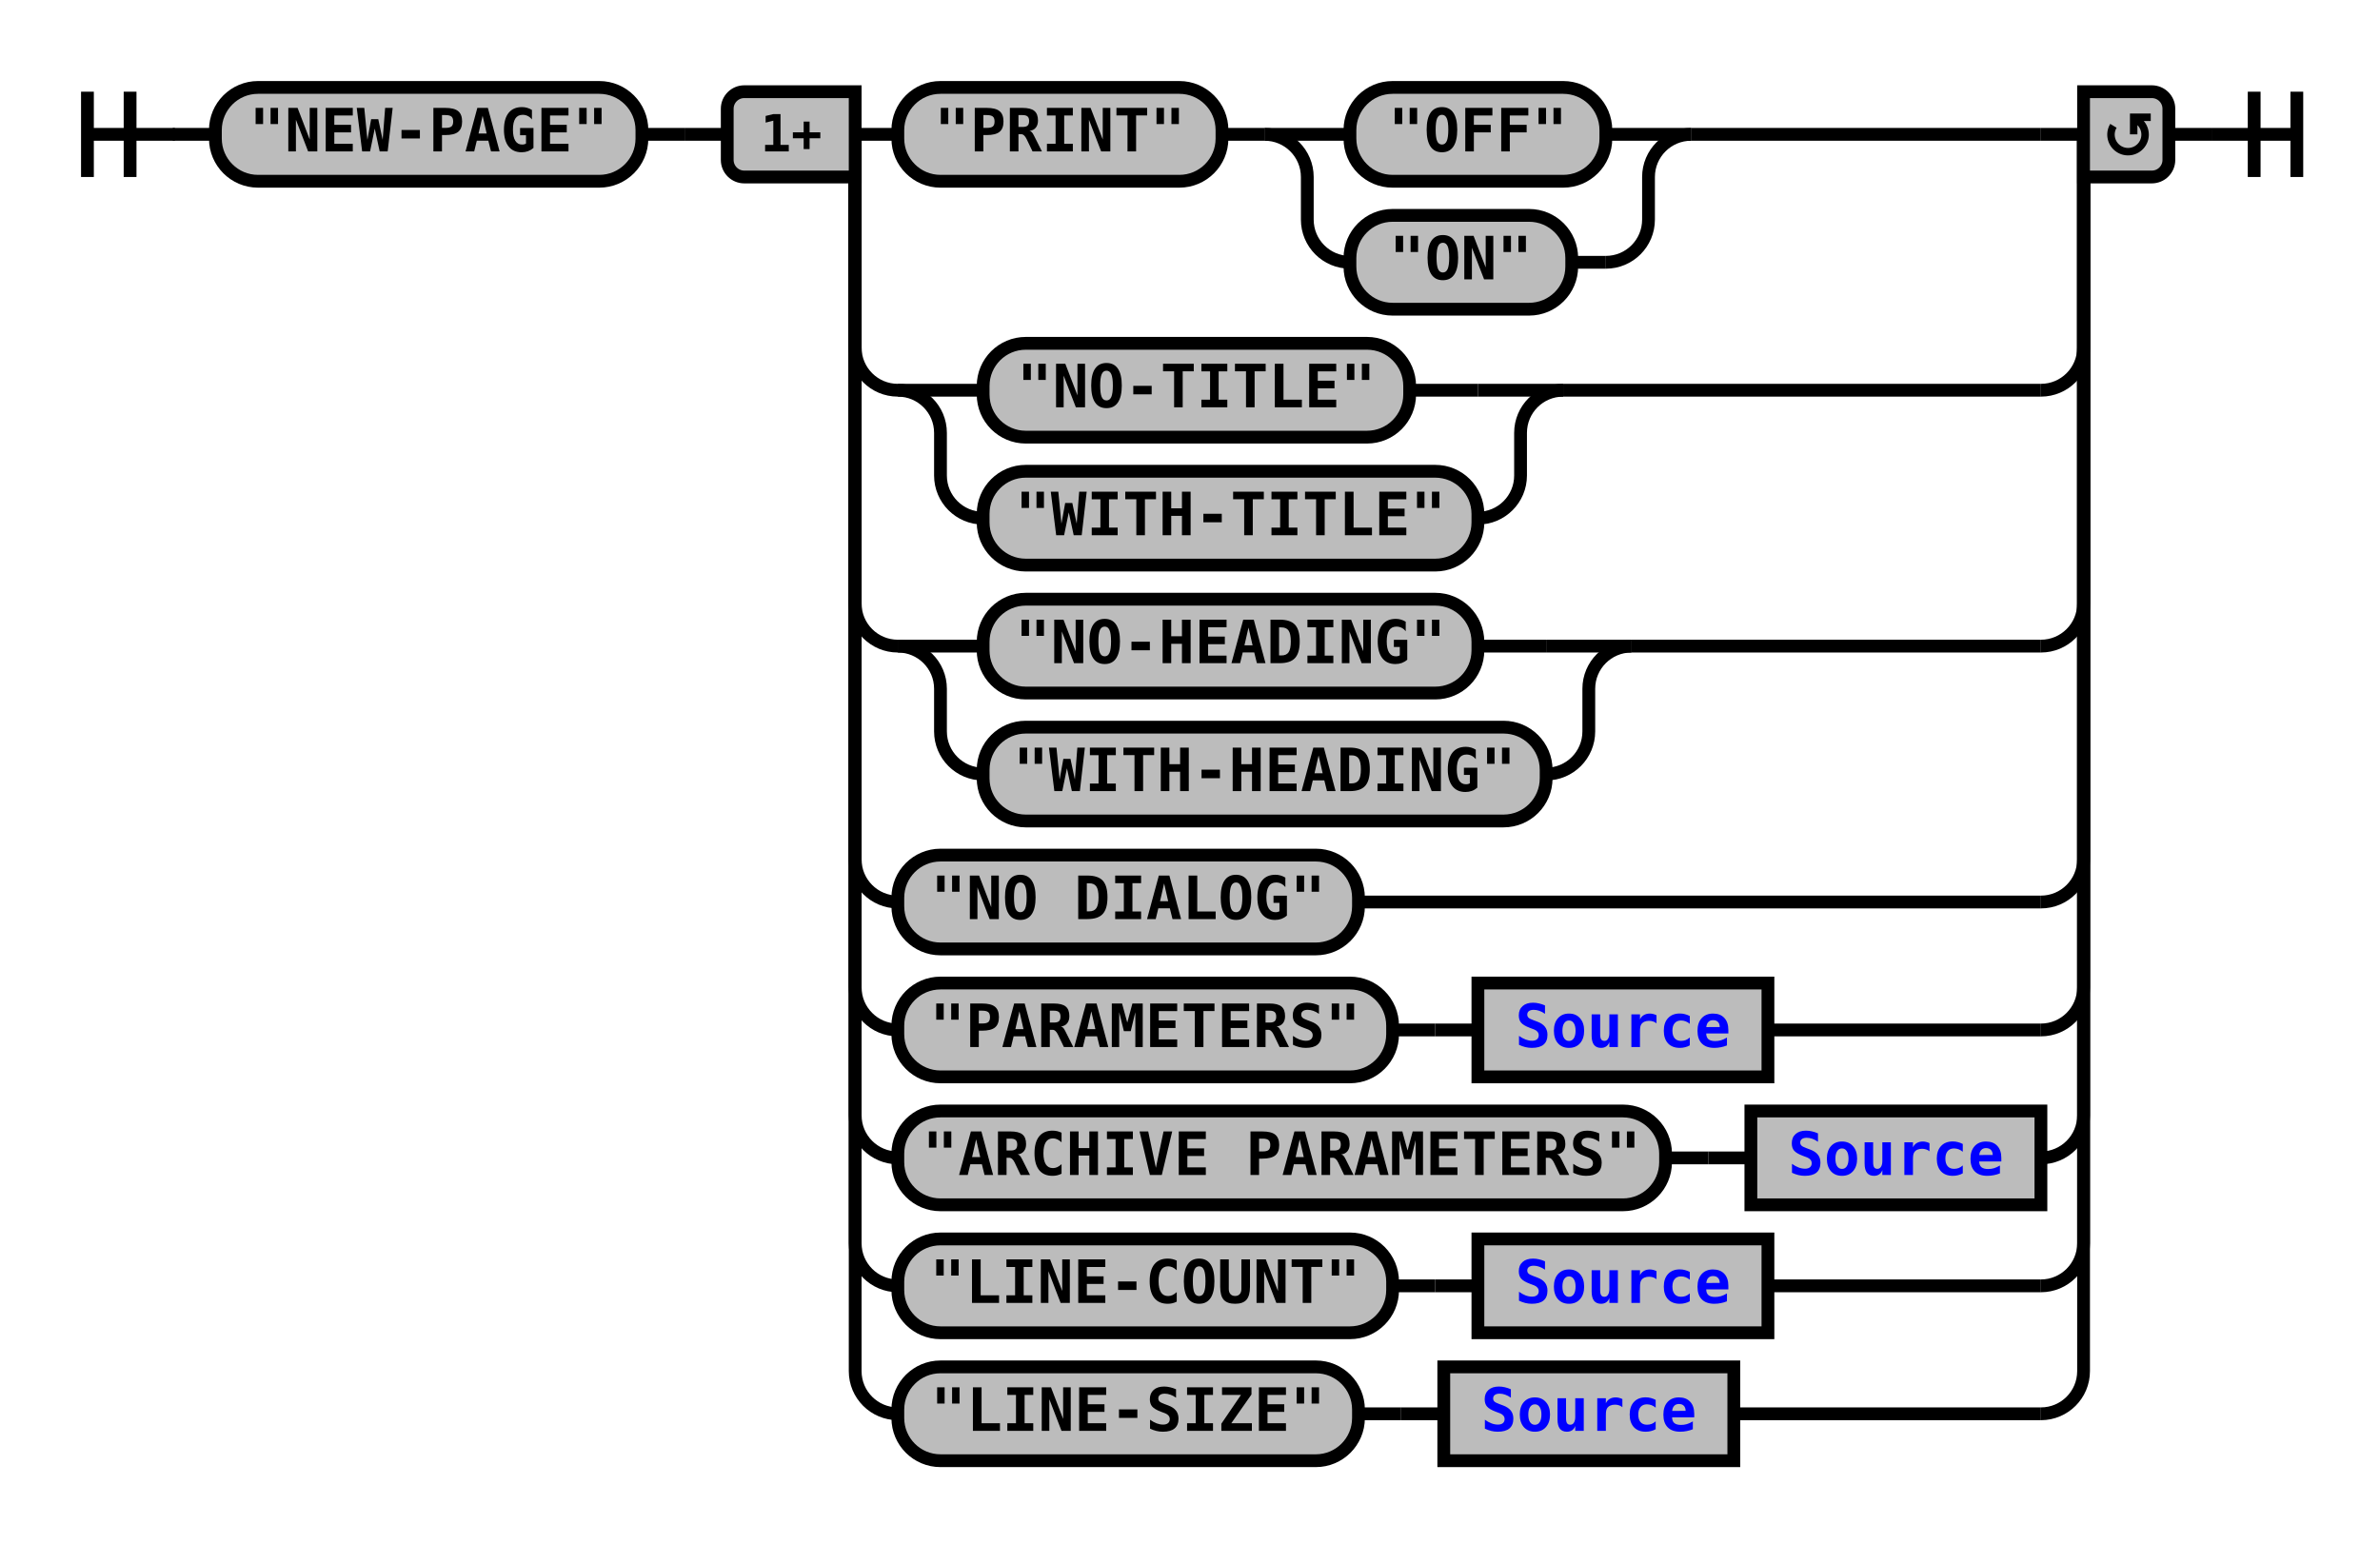
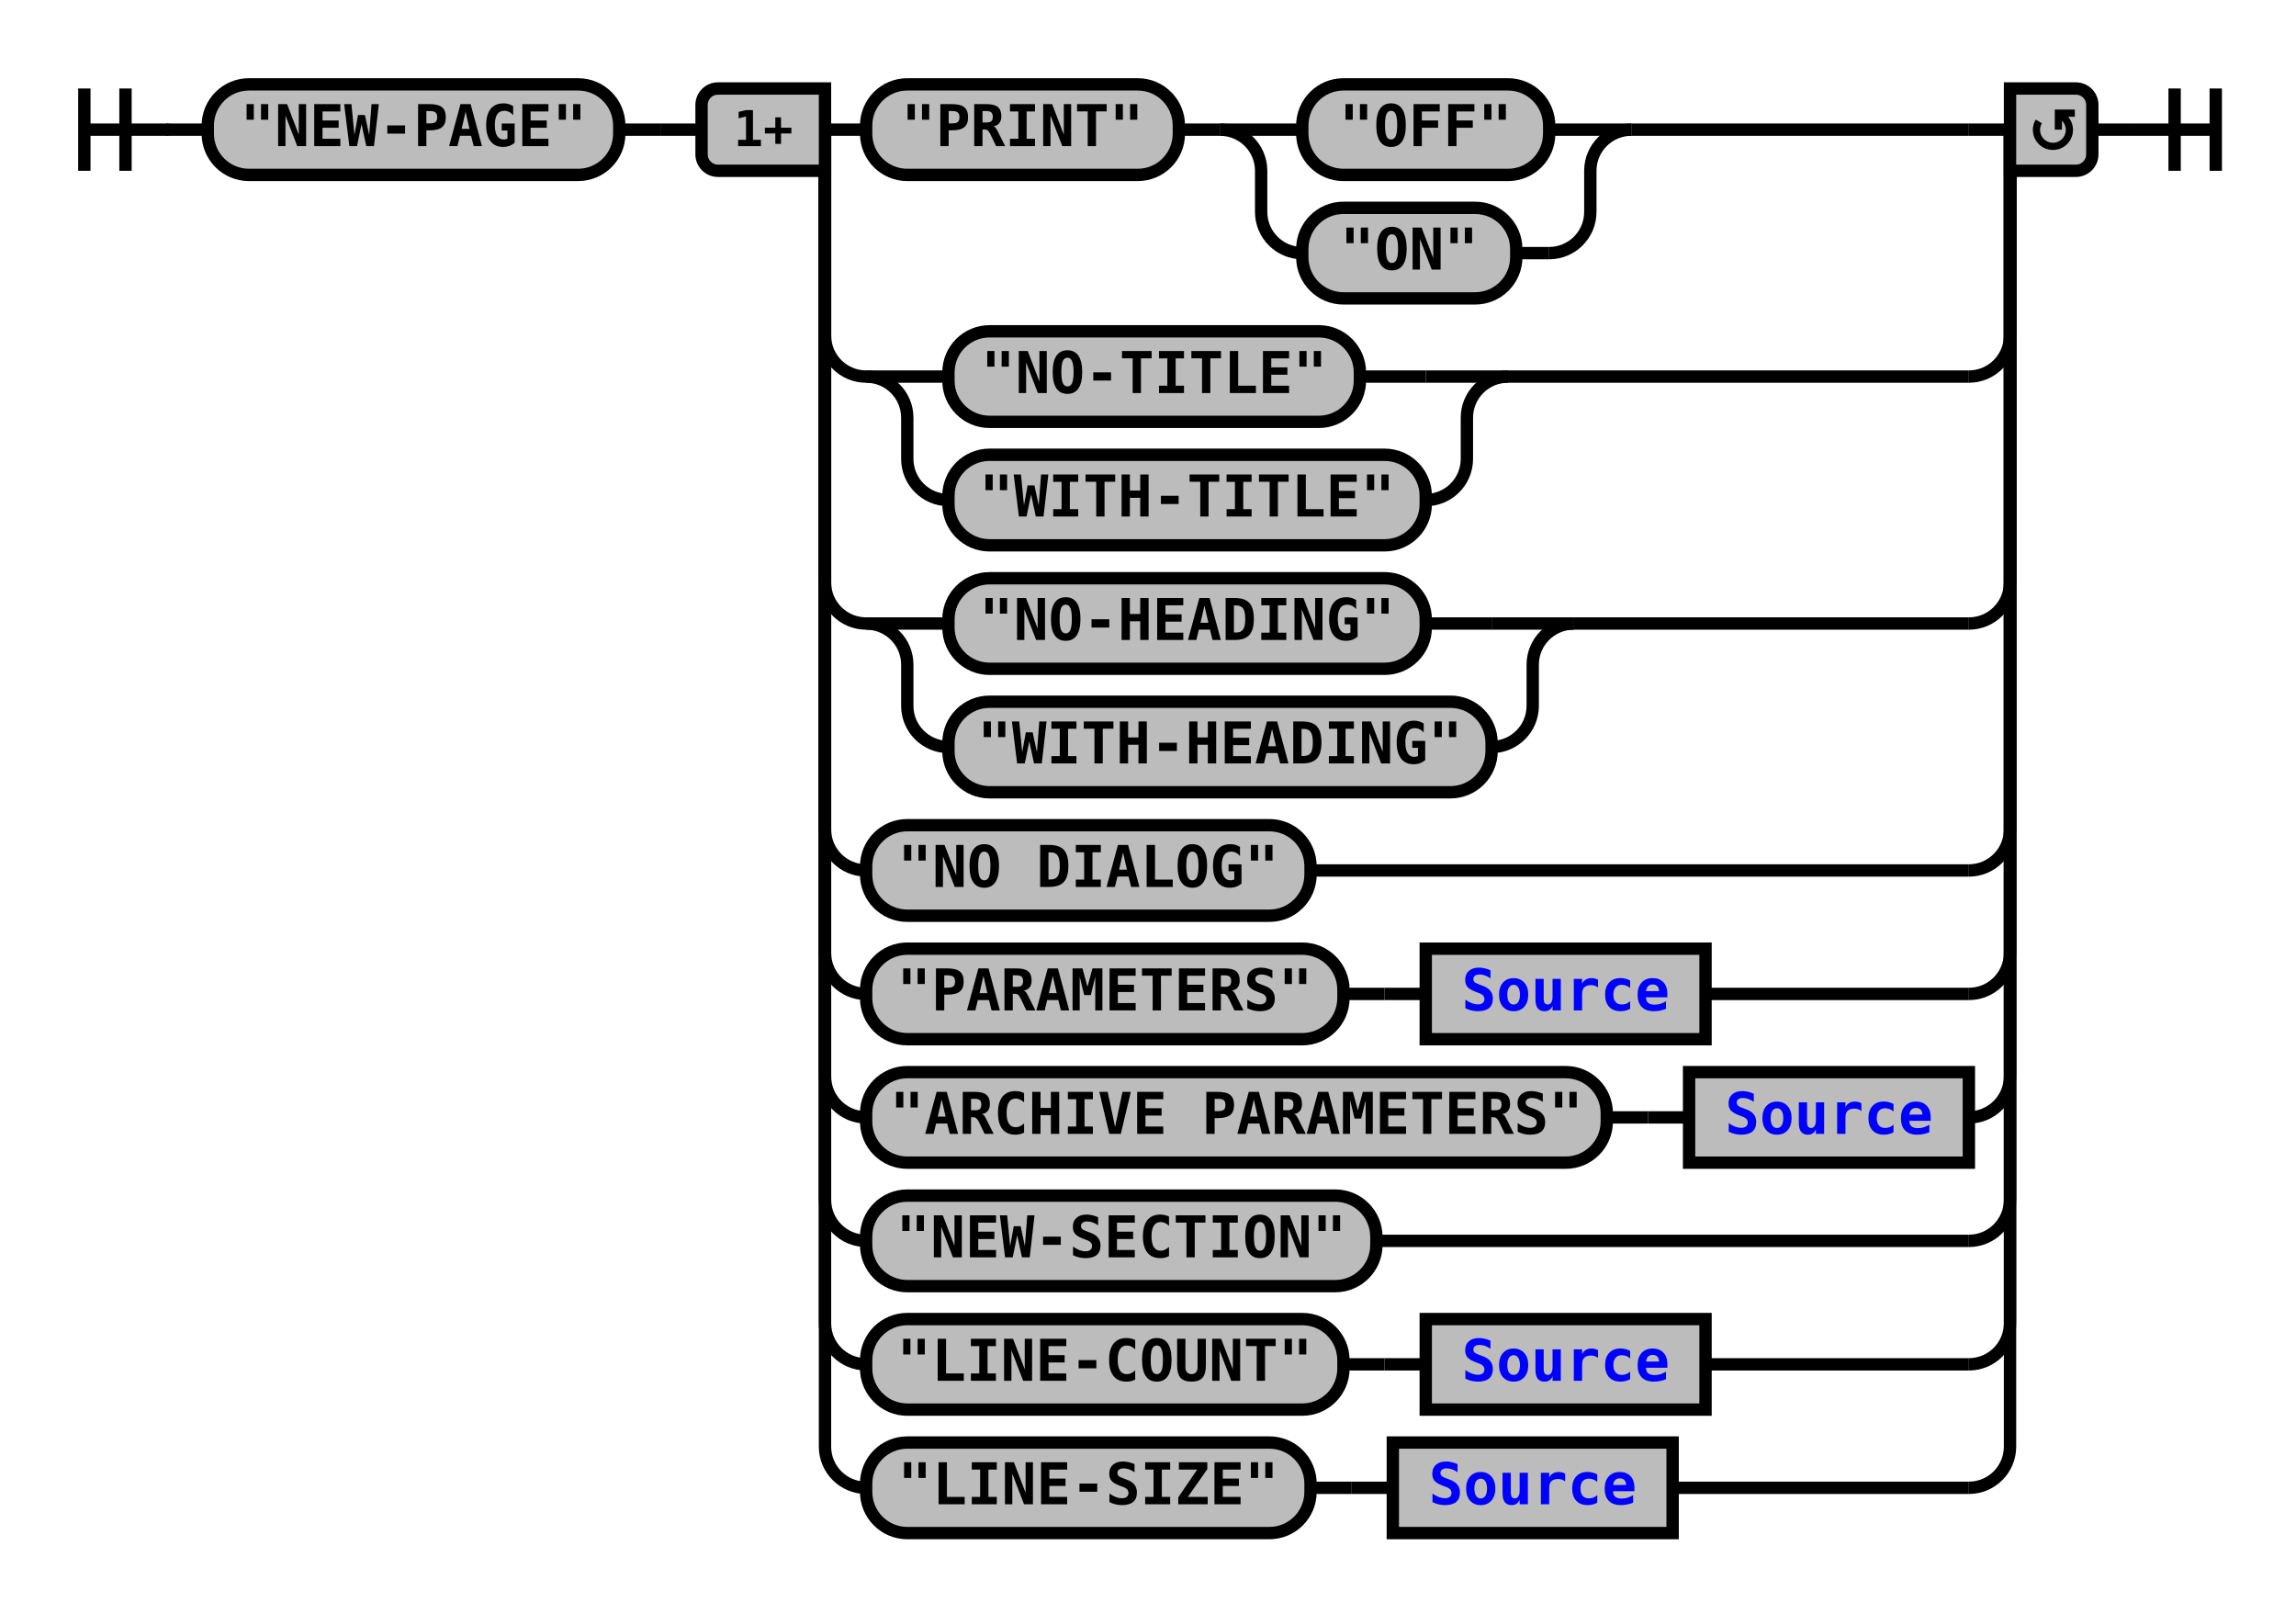
- <svg xmlns="http://www.w3.org/2000/svg" xmlns:xlink="http://www.w3.org/1999/xlink" class="railroad-diagram" width="558" height="362" viewBox="0 0 558 362">
+ <svg xmlns="http://www.w3.org/2000/svg" xmlns:xlink="http://www.w3.org/1999/xlink" class="railroad-diagram" width="558" height="392" viewBox="0 0 558 392">
  <defs>
    <style type="text/css">
path {
stroke-width: 3;
stroke: black;
fill: rgba(0,0,0,0);
}
text {
font: bold 14px monospace;
text-anchor: middle;
}
text.diagram-text {
font-size: 12px;
}
a {
fill: blue;
}
text.diagram-arrow {
font-size: 16px;
}
text.label {
text-anchor: start;
}
text.comment {
font: italic 12px monospace;
}
rect {
stroke-width: 3;
stroke: black;
fill: #BCBCBC;
}
path.diagram-text {
stroke-width: 3;
stroke: black;
fill: #BCBCBC;
cursor: help;
}
</style>
  </defs>
  <g transform="translate(.5 .5)">
    <path d="M 20 21 v 20 m 10 -20 v 20 m -10 -10 h 20.5" />
    <path d="M40 31h10" />
    <g>
      <path d="M50 31h0" />
      <path d="M508 31h0" />
      <g class="terminal">
        <path d="M50 31h0" />
        <path d="M150 31h0" />
        <rect x="50" y="20" width="100" height="22" rx="10" ry="10" />
        <text x="100" y="35">"NEW-PAGE"</text>
      </g>
      <path d="M150 31h10" />
      <path d="M160 31h10" />
      <g>
        <path d="M170 31h0" />
        <path d="M508 31h0" />
        <path d="M200 31h10" />
        <g>
          <path d="M210 31h0" />
          <path d="M396 31h82" />
          <g class="terminal">
            <path d="M210 31h0" />
            <path d="M286 31h0" />
            <rect x="210" y="20" width="76" height="22" rx="10" ry="10" />
            <text x="248" y="35">"PRINT"</text>
          </g>
          <path d="M286 31h10" />
          <g>
            <path d="M296 31h0" />
            <path d="M396 31h0" />
            <path d="M296 31h20" />
            <g class="terminal">
              <path d="M316 31h0" />
              <path d="M376 31h0" />
              <rect x="316" y="20" width="60" height="22" rx="10" ry="10" />
              <text x="346" y="35">"OFF"</text>
            </g>
            <path d="M376 31h20" />
            <path d="M296 31a10 10 0 0 1 10 10v10a10 10 0 0 0 10 10" />
            <g class="terminal">
              <path d="M316 61h0" />
              <path d="M368 61h8" />
              <rect x="316" y="50" width="52" height="22" rx="10" ry="10" />
              <text x="342" y="65">"ON"</text>
            </g>
            <path d="M376 61a10 10 0 0 0 10 -10v-10a10 10 0 0 1 10 -10" />
          </g>
        </g>
        <path d="M478 31h10" />
        <path d="M200 31v50a10 10 0 0 0 10 10" />
        <g>
          <path d="M210 91h0" />
          <path d="M366 91h112" />
          <path d="M210 91h20" />
          <g class="terminal">
            <path d="M230 91h0" />
            <path d="M330 91h16" />
            <rect x="230" y="80" width="100" height="22" rx="10" ry="10" />
            <text x="280" y="95">"NO-TITLE"</text>
          </g>
          <path d="M346 91h20" />
          <path d="M210 91a10 10 0 0 1 10 10v10a10 10 0 0 0 10 10" />
          <g class="terminal">
            <path d="M230 121h0" />
            <path d="M346 121h0" />
            <rect x="230" y="110" width="116" height="22" rx="10" ry="10" />
            <text x="288" y="125">"WITH-TITLE"</text>
          </g>
          <path d="M346 121a10 10 0 0 0 10 -10v-10a10 10 0 0 1 10 -10" />
        </g>
        <path d="M478 91a10 10 0 0 0 10 -10v-50" />
        <path d="M200 31v110a10 10 0 0 0 10 10" />
        <g>
          <path d="M210 151h0" />
          <path d="M382 151h96" />
          <path d="M210 151h20" />
          <g class="terminal">
            <path d="M230 151h0" />
            <path d="M346 151h16" />
            <rect x="230" y="140" width="116" height="22" rx="10" ry="10" />
            <text x="288" y="155">"NO-HEADING"</text>
          </g>
          <path d="M362 151h20" />
          <path d="M210 151a10 10 0 0 1 10 10v10a10 10 0 0 0 10 10" />
          <g class="terminal">
            <path d="M230 181h0" />
            <path d="M362 181h0" />
            <rect x="230" y="170" width="132" height="22" rx="10" ry="10" />
            <text x="296" y="185">"WITH-HEADING"</text>
          </g>
          <path d="M362 181a10 10 0 0 0 10 -10v-10a10 10 0 0 1 10 -10" />
        </g>
        <path d="M478 151a10 10 0 0 0 10 -10v-110" />
        <path d="M200 31v170a10 10 0 0 0 10 10" />
        <g class="terminal">
          <path d="M210 211h0" />
          <path d="M318 211h160" />
          <rect x="210" y="200" width="108" height="22" rx="10" ry="10" />
          <text x="264" y="215">"NO DIALOG"</text>
        </g>
        <path d="M478 211a10 10 0 0 0 10 -10v-170" />
        <path d="M200 31v200a10 10 0 0 0 10 10" />
        <g>
          <path d="M210 241h0" />
          <path d="M414 241h64" />
          <g class="terminal">
            <path d="M210 241h0" />
            <path d="M326 241h0" />
            <rect x="210" y="230" width="116" height="22" rx="10" ry="10" />
            <text x="268" y="245">"PARAMETERS"</text>
          </g>
          <path d="M326 241h10" />
          <path d="M336 241h10" />
          <g class="non-terminal">
            <path d="M346 241h0" />
            <path d="M414 241h0" />
            <rect x="346" y="230" width="68" height="22" />
            <a xlink:href="reuse_source.svg">
              <text x="380" y="245">Source</text>
            </a>
          </g>
        </g>
        <path d="M478 241a10 10 0 0 0 10 -10v-200" />
        <path d="M200 31v230a10 10 0 0 0 10 10" />
        <g>
          <path d="M210 271h0" />
          <path d="M478 271h0" />
          <g class="terminal">
            <path d="M210 271h0" />
            <path d="M390 271h0" />
            <rect x="210" y="260" width="180" height="22" rx="10" ry="10" />
            <text x="300" y="275">"ARCHIVE PARAMETERS"</text>
          </g>
          <path d="M390 271h10" />
          <path d="M400 271h10" />
          <g class="non-terminal">
            <path d="M410 271h0" />
            <path d="M478 271h0" />
            <rect x="410" y="260" width="68" height="22" />
            <a xlink:href="reuse_source.svg">
              <text x="444" y="275">Source</text>
            </a>
          </g>
        </g>
        <path d="M478 271a10 10 0 0 0 10 -10v-230" />
        <path d="M200 31v260a10 10 0 0 0 10 10" />
-         <g>
+         <g class="terminal">
          <path d="M210 301h0" />
-           <path d="M414 301h64" />
-           <g class="terminal">
-             <path d="M210 301h0" />
-             <path d="M326 301h0" />
-             <rect x="210" y="290" width="116" height="22" rx="10" ry="10" />
-             <text x="268" y="305">"LINE-COUNT"</text>
-           </g>
-           <path d="M326 301h10" />
-           <path d="M336 301h10" />
-           <g class="non-terminal">
-             <path d="M346 301h0" />
-             <path d="M414 301h0" />
-             <rect x="346" y="290" width="68" height="22" />
-             <a xlink:href="reuse_source.svg">
-               <text x="380" y="305">Source</text>
-             </a>
-           </g>
+           <path d="M334 301h144" />
+           <rect x="210" y="290" width="124" height="22" rx="10" ry="10" />
+           <text x="272" y="305">"NEW-SECTION"</text>
        </g>
        <path d="M478 301a10 10 0 0 0 10 -10v-260" />
        <path d="M200 31v290a10 10 0 0 0 10 10" />
        <g>
          <path d="M210 331h0" />
-           <path d="M406 331h72" />
+           <path d="M414 331h64" />
          <g class="terminal">
            <path d="M210 331h0" />
-             <path d="M318 331h0" />
-             <rect x="210" y="320" width="108" height="22" rx="10" ry="10" />
-             <text x="264" y="335">"LINE-SIZE"</text>
-           </g>
-           <path d="M318 331h10" />
-           <path d="M328 331h10" />
-           <g class="non-terminal">
-             <path d="M338 331h0" />
-             <path d="M406 331h0" />
-             <rect x="338" y="320" width="68" height="22" />
-             <a xlink:href="reuse_source.svg">
-               <text x="372" y="335">Source</text>
+             <path d="M326 331h0" />
+             <rect x="210" y="320" width="116" height="22" rx="10" ry="10" />
+             <text x="268" y="335">"LINE-COUNT"</text>
+           </g>
+           <path d="M326 331h10" />
+           <path d="M336 331h10" />
+           <g class="non-terminal">
+             <path d="M346 331h0" />
+             <path d="M414 331h0" />
+             <rect x="346" y="320" width="68" height="22" />
+             <a xlink:href="reuse_source.svg">
+               <text x="380" y="335">Source</text>
            </a>
          </g>
        </g>
        <path d="M478 331a10 10 0 0 0 10 -10v-290" />
+         <path d="M200 31v320a10 10 0 0 0 10 10" />
+         <g>
+           <path d="M210 361h0" />
+           <path d="M406 361h72" />
+           <g class="terminal">
+             <path d="M210 361h0" />
+             <path d="M318 361h0" />
+             <rect x="210" y="350" width="108" height="22" rx="10" ry="10" />
+             <text x="264" y="365">"LINE-SIZE"</text>
+           </g>
+           <path d="M318 361h10" />
+           <path d="M328 361h10" />
+           <g class="non-terminal">
+             <path d="M338 361h0" />
+             <path d="M406 361h0" />
+             <rect x="338" y="350" width="68" height="22" />
+             <a xlink:href="reuse_source.svg">
+               <text x="372" y="365">Source</text>
+             </a>
+           </g>
+         </g>
+         <path d="M478 361a10 10 0 0 0 10 -10v-320" />
        <g class="diagram-text">
          <path d="M 200 21 h -26 a 4 4 0 0 0 -4 4 v 12 a 4 4 0 0 0 4 4 h 26 z" class="diagram-text" />
          <text x="185" y="35" class="diagram-text">1+</text>
          <path d="M 488 21 h 16 a 4 4 0 0 1 4 4 v 12 a 4 4 0 0 1 -4 4 h -16 z" class="diagram-text" />
          <path d="M 495 29 a 4 4 0 1 0 6 -1 m 2.75 -1 h -4 v 4 m 0 -3 h 2" style="stroke-width: 1.75" />
        </g>
      </g>
    </g>
    <path d="M508 31h10" />
    <path d="M 518 31 h 20 m -10 -10 v 20 m 10 -20 v 20" />
  </g>
</svg>
